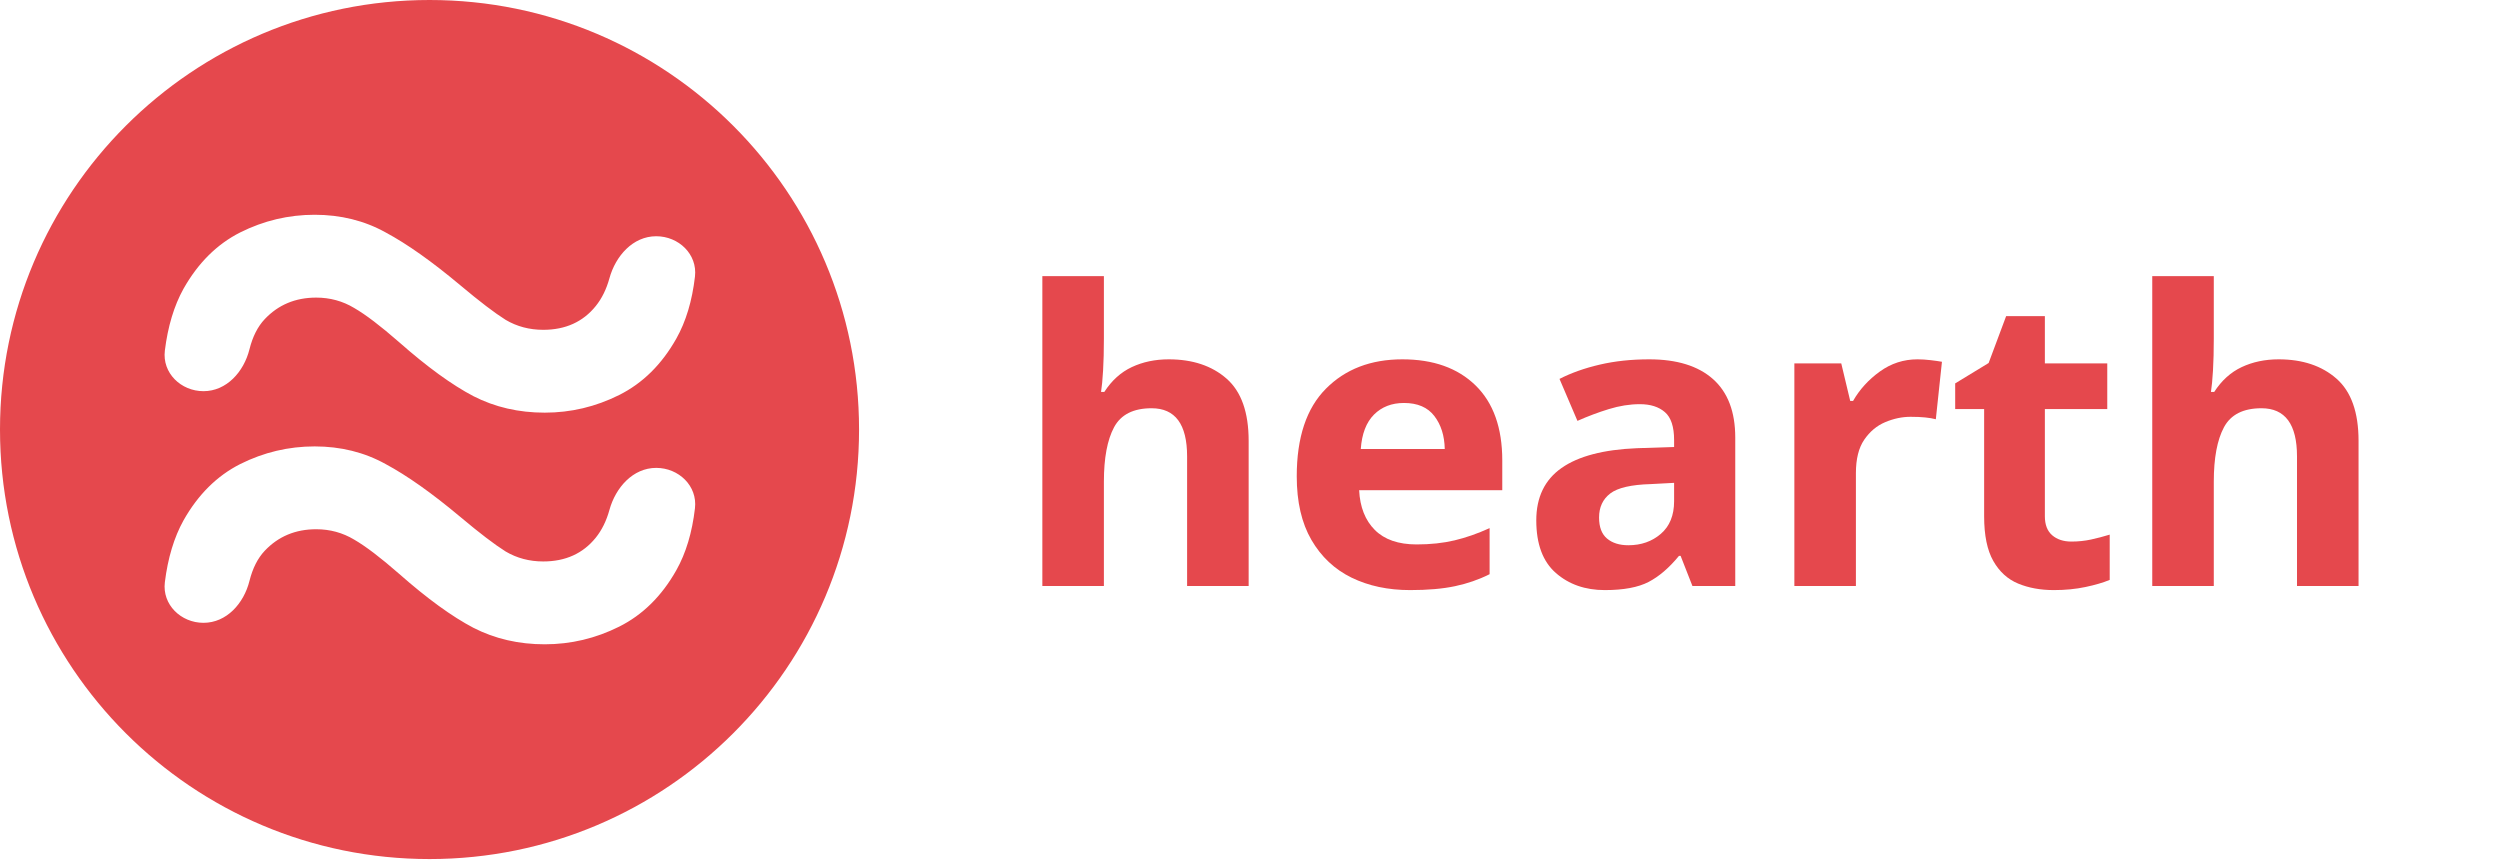
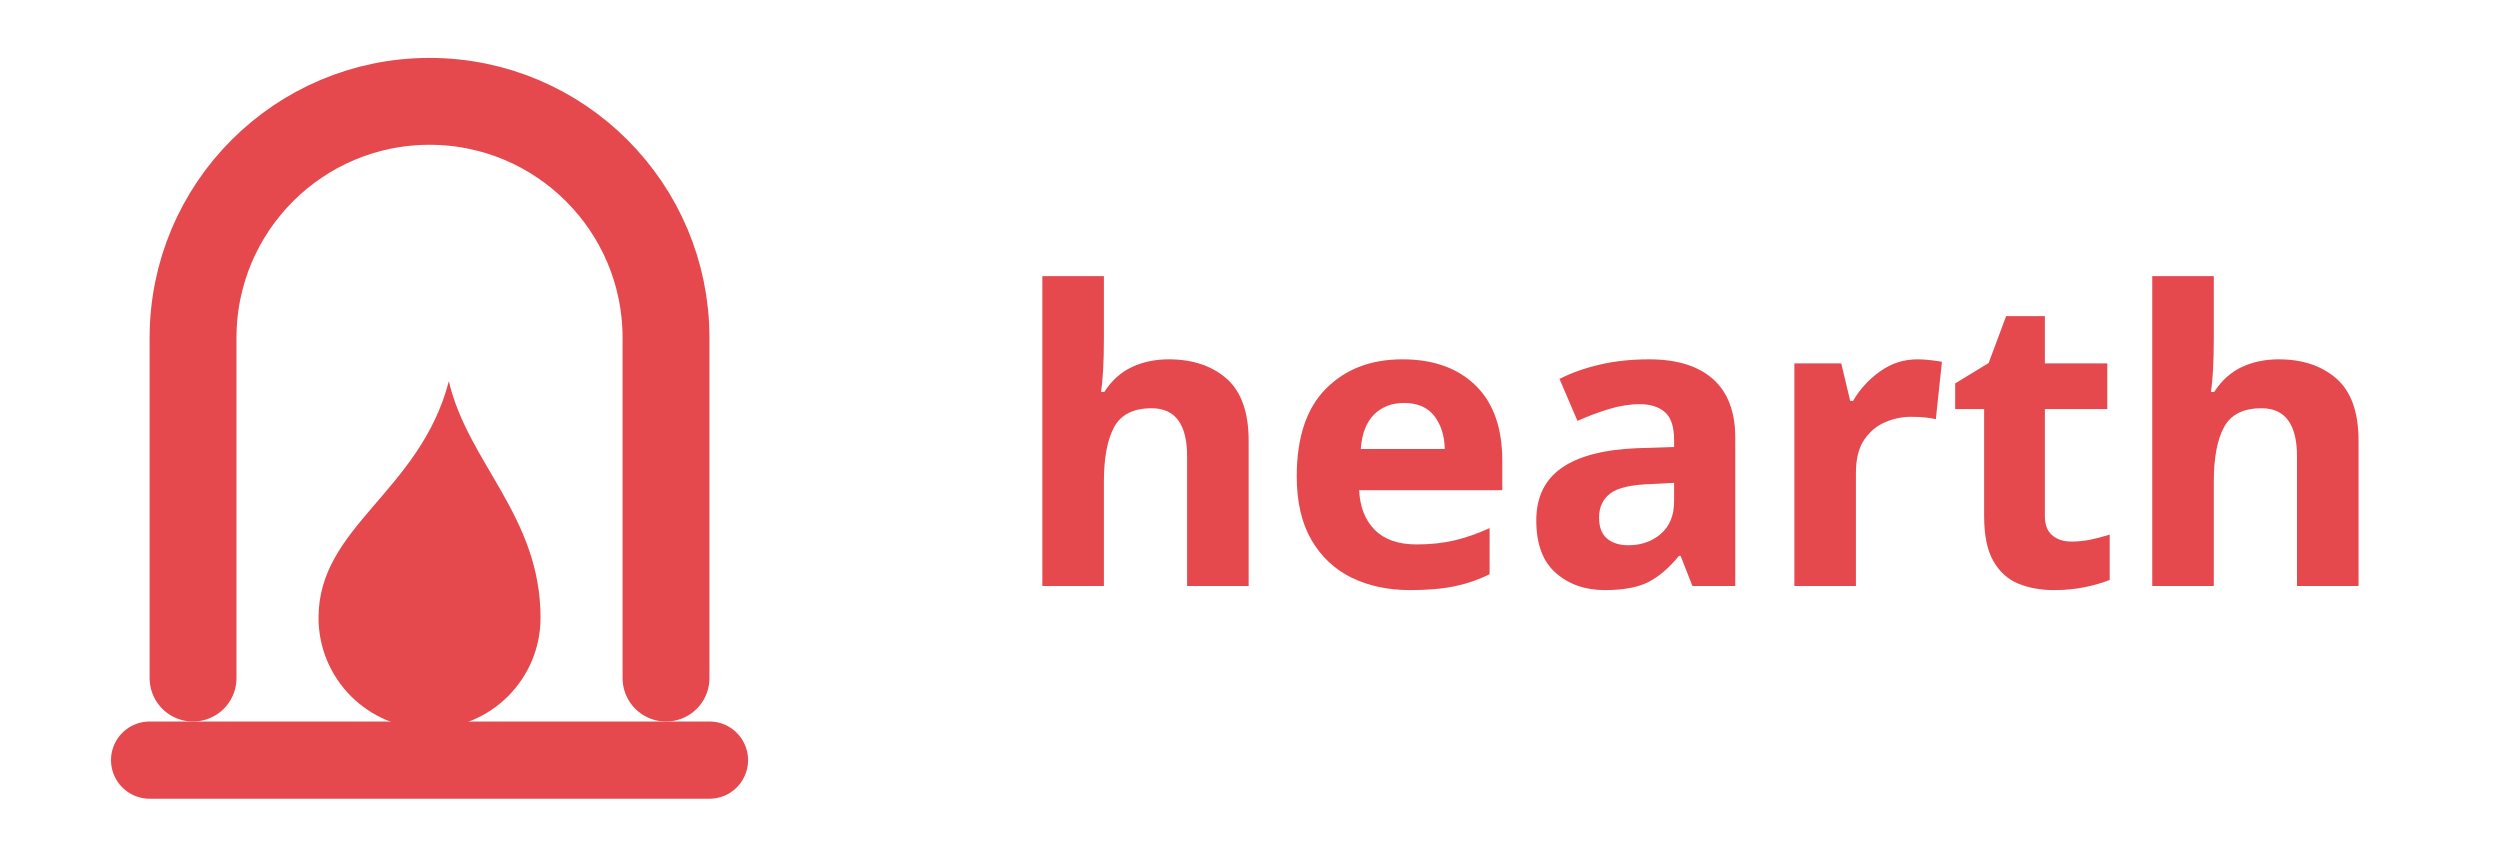
<svg xmlns="http://www.w3.org/2000/svg" xmlns:xlink="http://www.w3.org/1999/xlink" width="1490" height="512" viewBox="0 0 1490 512" fill="none">
-   <path d="M256 0C397.385 0 512 114.615 512 256C512 397.385 397.385 512 256 512C114.615 512 0 397.385 0 256C0 114.615 114.615 0 256 0ZM187.53 266.057C171.987 266.057 157.206 269.562 143.187 276.571C129.321 283.581 118.044 294.781 109.359 310.171C103.743 320.3 100.041 332.574 98.253 346.993C96.599 360.334 107.829 371.2 121.271 371.2C135.049 371.2 145.336 359.626 148.673 346.259C150.564 338.68 153.612 332.67 157.815 328.229C165.891 319.695 176.101 315.429 188.444 315.429C196.673 315.429 204.216 317.486 211.073 321.6C217.93 325.562 226.844 332.343 237.815 341.943C254.577 356.724 269.359 367.467 282.159 374.171C294.959 380.724 309.13 384 324.673 384C340.216 384 354.997 380.495 369.016 373.486C383.035 366.476 394.387 355.276 403.073 339.886C408.811 329.718 412.521 317.389 414.202 302.899C415.745 289.597 404.498 278.857 391.106 278.857C377.243 278.858 366.904 290.561 363.218 303.927C361.421 310.442 358.706 315.952 355.073 320.457C347.454 329.905 337.016 334.629 323.759 334.629C315.53 334.629 308.063 332.647 301.359 328.686C294.806 324.571 285.816 317.714 274.387 308.114C257.473 293.943 242.615 283.429 229.815 276.571C217.168 269.562 203.073 266.057 187.53 266.057ZM187.53 128C171.987 128 157.206 131.505 143.187 138.514C129.321 145.524 118.044 156.724 109.359 172.114C103.743 182.243 100.041 194.517 98.253 208.935C96.599 222.276 107.829 233.142 121.271 233.143C135.049 233.143 145.336 221.569 148.673 208.202C150.564 200.623 153.612 194.613 157.815 190.171C165.891 181.638 176.101 177.371 188.444 177.371C196.673 177.371 204.216 179.429 211.073 183.543C217.93 187.505 226.844 194.286 237.815 203.886C254.577 218.667 269.359 229.41 282.159 236.114C294.959 242.667 309.13 245.943 324.673 245.943C340.216 245.943 354.997 242.438 369.016 235.429C383.035 228.419 394.387 217.219 403.073 201.829C408.811 191.661 412.521 179.332 414.202 164.842C415.745 151.539 404.498 140.8 391.106 140.8C377.243 140.8 366.904 152.504 363.218 165.87C361.421 172.385 358.706 177.895 355.073 182.4C347.454 191.848 337.016 196.571 323.759 196.571C315.53 196.571 308.063 194.59 301.359 190.629C294.806 186.514 285.816 179.657 274.387 170.057C257.473 155.886 242.615 145.371 229.815 138.514C217.168 131.505 203.073 128 187.53 128Z" fill="#E5484D" />
+   <g transform="scale(1.4382) translate(-78 -80)">
+     <g fill="none" stroke="#E5484D" stroke-linecap="round" stroke-linejoin="round">
+       <path d="M158 361 V220 A98 98 0 0 1 354 220 V361" stroke-width="36" />
+       <path d="M140 395 H372" stroke-width="32" />
+     </g>
+     <path d="M264 238 C272 272 302 294 302 336 A46 46 0 1 1 210 336 C210 298 252 284 264 238 Z" fill="#E5484D" />
+   </g>
  <g transform="translate(590 76) scale(1.35)">
    <defs>
      <g>
        <g id="glyph-0-0">
          <path d="M 40.312 -109.266 C 40.312 -103.859 40.191 -99.145 39.953 -95.125 C 39.711 -91.102 39.414 -87.957 39.062 -85.688 L 40.5 -85.688 C 43.738 -90.719 47.785 -94.375 52.641 -96.656 C 57.504 -98.938 62.938 -100.078 68.938 -100.078 C 79.5 -100.078 88.02 -97.227 94.5 -91.531 C 100.977 -85.832 104.219 -76.68 104.219 -64.078 L 104.219 0 L 77.047 0 L 77.047 -57.234 C 77.047 -71.398 71.82 -78.484 61.375 -78.484 C 53.332 -78.484 47.812 -75.691 44.812 -70.109 C 41.812 -64.523 40.312 -56.516 40.312 -46.078 L 40.312 0 L 13.141 0 L 13.141 -136.797 L 40.312 -136.797 Z M 40.312 -109.266 " />
        </g>
        <g id="glyph-0-1">
          <path d="M 55.078 -100.078 C 68.754 -100.078 79.523 -96.238 87.391 -88.562 C 95.254 -80.883 99.188 -69.844 99.188 -55.438 L 99.188 -42.297 L 36 -42.297 C 36.363 -34.859 38.672 -29.008 42.922 -24.75 C 47.18 -20.488 53.332 -18.359 61.375 -18.359 C 67.5 -18.359 73.082 -18.957 78.125 -20.156 C 83.164 -21.352 88.32 -23.156 93.594 -25.562 L 93.594 -5.219 C 88.801 -2.82 83.703 -1.055 78.297 0.078 C 72.898 1.223 66.301 1.797 58.5 1.797 C 48.781 1.797 40.172 -0.031 32.672 -3.688 C 25.172 -7.352 19.258 -12.906 14.938 -20.344 C 10.613 -27.781 8.453 -37.141 8.453 -48.422 C 8.453 -65.578 12.742 -78.473 21.328 -87.109 C 29.91 -95.754 41.16 -100.078 55.078 -100.078 Z M 55.797 -80.812 C 50.398 -80.812 45.988 -79.102 42.562 -75.688 C 39.145 -72.27 37.195 -67.203 36.719 -60.484 L 73.797 -60.484 C 73.68 -66.359 72.148 -71.211 69.203 -75.047 C 66.266 -78.891 61.797 -80.812 55.797 -80.812 Z M 55.797 -80.812 " />
        </g>
        <g id="glyph-0-2">
          <path d="M 57.062 -100.078 C 69.301 -100.078 78.691 -97.164 85.234 -91.344 C 91.773 -85.531 95.047 -76.922 95.047 -65.516 L 95.047 0 L 76.141 0 L 70.922 -13.312 L 70.203 -13.312 C 65.879 -8.039 61.406 -4.203 56.781 -1.797 C 52.164 0.598 45.719 1.797 37.438 1.797 C 28.801 1.797 21.602 -0.719 15.844 -5.75 C 10.082 -10.789 7.203 -18.535 7.203 -28.984 C 7.203 -39.18 10.922 -46.891 18.359 -52.109 C 25.797 -57.328 36.895 -60.238 51.656 -60.844 L 68.047 -61.375 L 68.047 -64.438 C 68.047 -70.32 66.691 -74.43 63.984 -76.766 C 61.285 -79.109 57.598 -80.281 52.922 -80.281 C 48.484 -80.281 43.922 -79.555 39.234 -78.109 C 34.555 -76.672 29.938 -74.938 25.375 -72.906 L 17.453 -91.438 C 22.617 -94.082 28.531 -96.18 35.188 -97.734 C 41.852 -99.297 49.145 -100.078 57.062 -100.078 Z M 57.781 -45 C 49.133 -44.758 43.16 -43.379 39.859 -40.859 C 36.566 -38.336 34.922 -34.797 34.922 -30.234 C 34.922 -26.035 36.086 -22.945 38.422 -20.969 C 40.766 -18.988 43.914 -18 47.875 -18 C 53.52 -18 58.289 -19.676 62.188 -23.031 C 66.094 -26.395 68.047 -31.195 68.047 -37.438 L 68.047 -45.547 Z M 57.781 -45 " />
        </g>
        <g id="glyph-0-3">
          <path d="M 67.5 -100.078 C 69.301 -100.078 71.219 -99.957 73.25 -99.719 C 75.289 -99.477 76.973 -99.238 78.297 -99 L 75.594 -73.625 C 74.281 -73.977 72.723 -74.242 70.922 -74.422 C 69.117 -74.609 66.957 -74.703 64.438 -74.703 C 60.719 -74.703 57 -73.922 53.281 -72.359 C 49.562 -70.797 46.469 -68.211 44 -64.609 C 41.539 -61.016 40.312 -56.098 40.312 -49.859 L 40.312 0 L 13.141 0 L 13.141 -98.281 L 33.844 -98.281 L 37.797 -81.719 L 39.062 -81.719 C 41.938 -86.758 45.863 -91.078 50.844 -94.672 C 55.82 -98.273 61.375 -100.078 67.5 -100.078 Z M 67.5 -100.078 " />
        </g>
        <g id="glyph-0-4">
          <path d="M 55.438 -19.625 C 58.438 -19.625 61.316 -19.922 64.078 -20.516 C 66.836 -21.117 69.598 -21.844 72.359 -22.688 L 72.359 -2.703 C 69.484 -1.504 65.914 -0.457 61.656 0.438 C 57.395 1.344 52.742 1.797 47.703 1.797 C 41.816 1.797 36.562 0.836 31.938 -1.078 C 27.32 -2.992 23.664 -6.32 20.969 -11.062 C 18.27 -15.812 16.922 -22.383 16.922 -30.781 L 16.922 -78.125 L 4.141 -78.125 L 4.141 -89.453 L 18.906 -98.453 L 26.641 -119.156 L 43.734 -119.156 L 43.734 -98.281 L 71.281 -98.281 L 71.281 -78.125 L 43.734 -78.125 L 43.734 -30.781 C 43.734 -27.062 44.812 -24.27 46.969 -22.406 C 49.133 -20.551 51.957 -19.625 55.438 -19.625 Z M 55.438 -19.625 " />
        </g>
      </g>
    </defs>
    <g fill="rgb(89.804%, 28.235%, 30.196%)" fill-opacity="1">
      <use xlink:href="#glyph-0-0" x="10" y="202.42" />
      <use xlink:href="#glyph-0-1" x="127" y="202.42" />
      <use xlink:href="#glyph-0-2" x="234" y="202.42" />
      <use xlink:href="#glyph-0-3" x="342" y="202.42" />
      <use xlink:href="#glyph-0-4" x="422" y="202.42" />
      <use xlink:href="#glyph-0-0" x="500" y="202.42" />
    </g>
  </g>
</svg>
